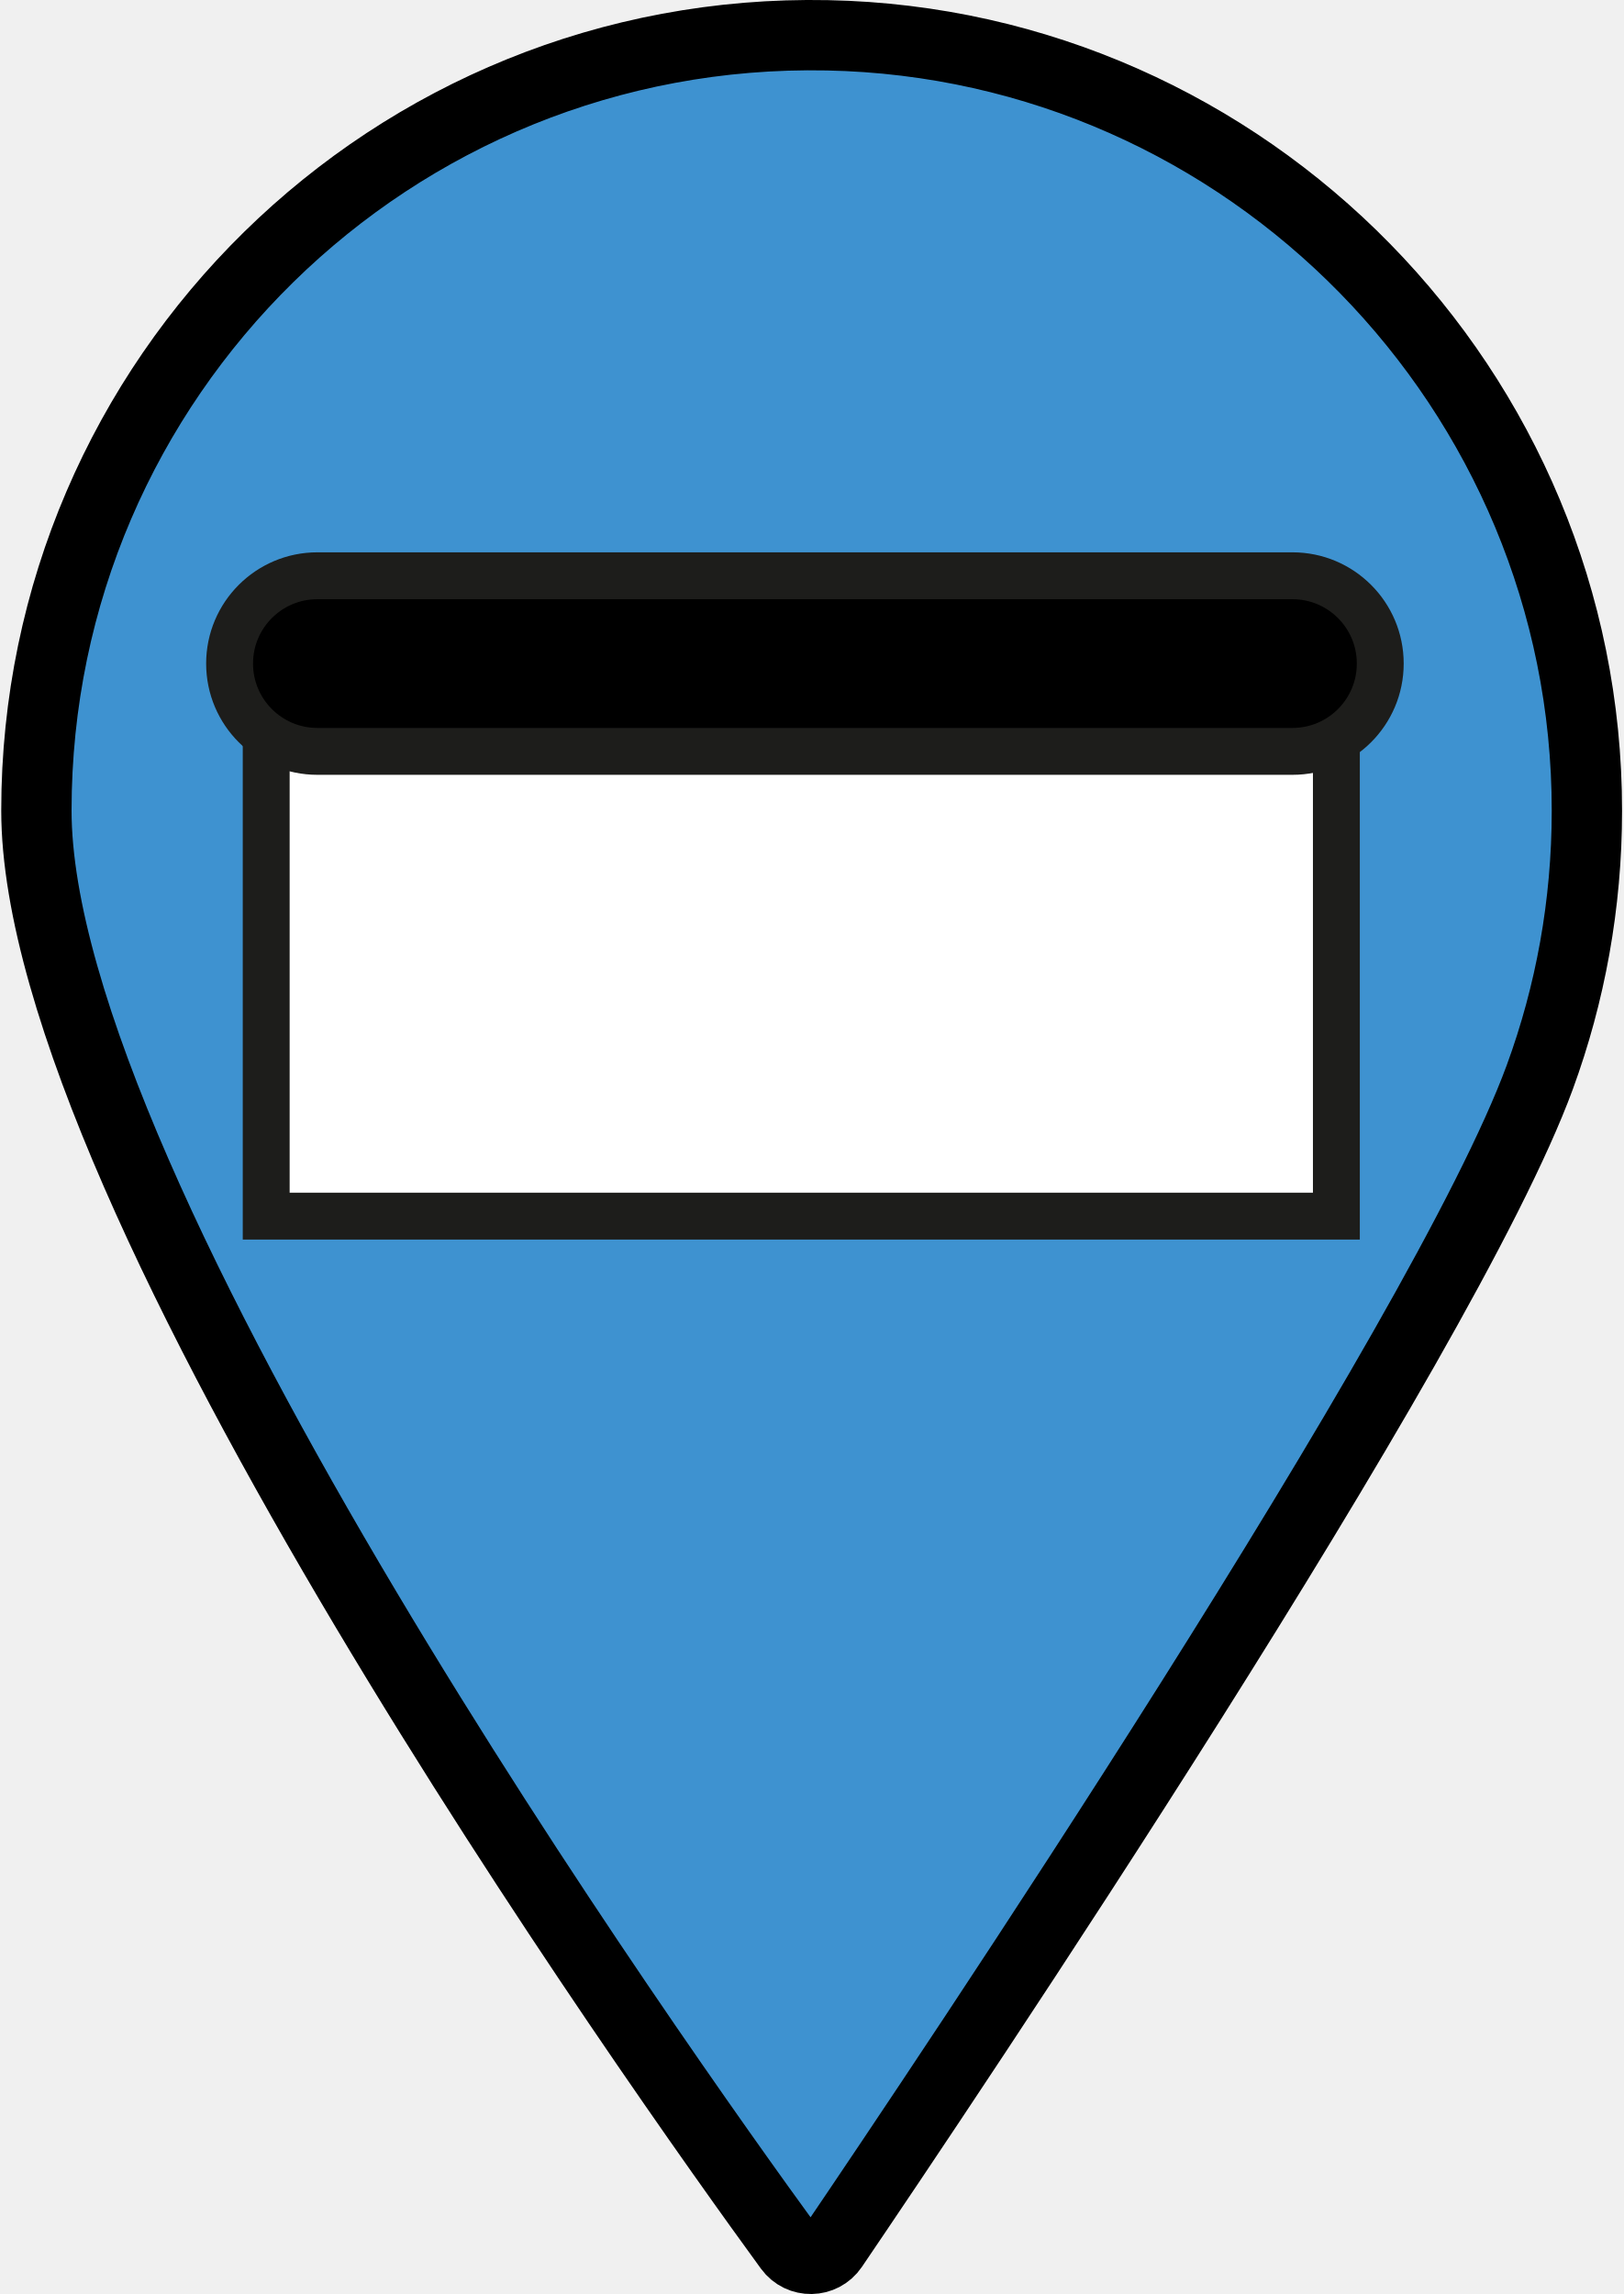
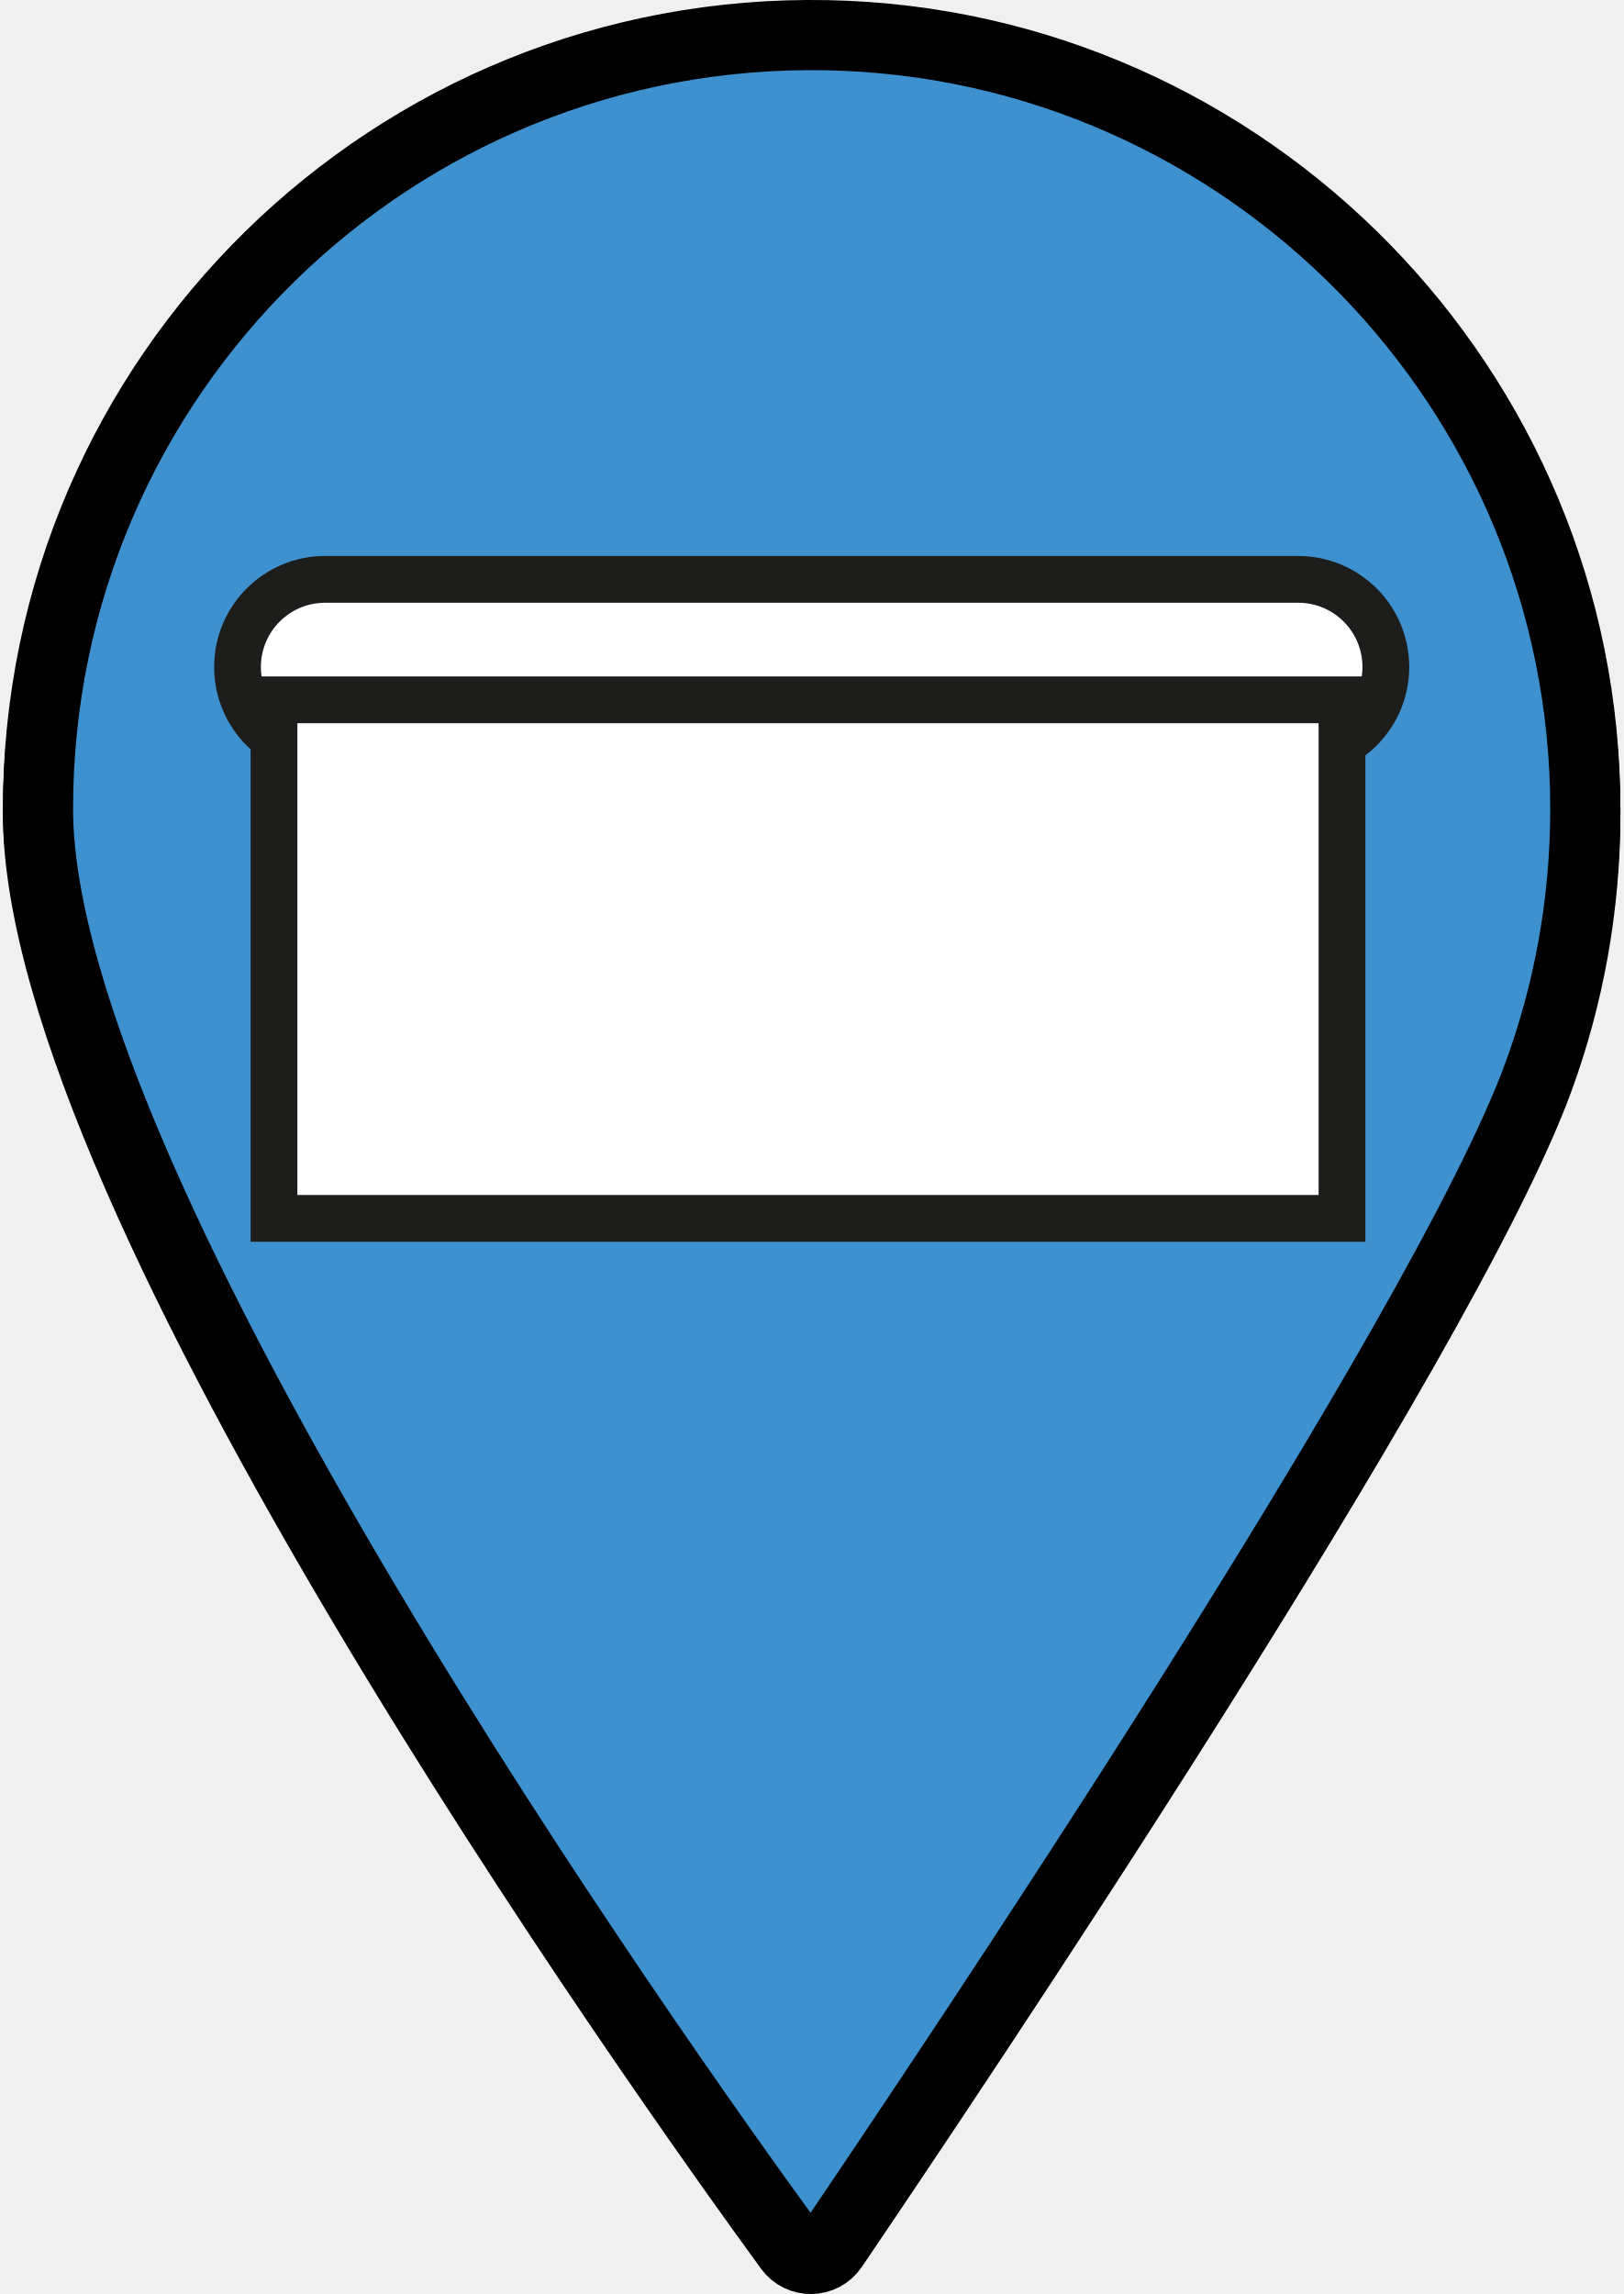
- <svg xmlns="http://www.w3.org/2000/svg" width="46" height="65" viewBox="0 0 345.75 489.31">
+ <svg xmlns="http://www.w3.org/2000/svg" width="46" height="65" viewBox="0 0 345.75 490.31">
  <defs>
    <style>
-       .cls-1, .cls-2, .cls-3 {
-         stroke-miterlimit: 10;
-       }
- 
-       .cls-1, .cls-3 {
+       .cls-1 {
+         fill: #fff;
        stroke: #1d1d1b;
        stroke-width: 10px;
      }

+       .cls-1, .cls-2 {
+         stroke-miterlimit: 10;
+       }
+ 
      .cls-2 {
-         fill: #3e92d0;
+         fill: #3e91cf;
        stroke: #000;
        stroke-width: 15px;
-       }
- 
-       .cls-3 {
-         fill: #fff;
      }
    </style>
  </defs>
  <g id="point">
-     <path class="cls-2" d="m338.25,172.94c0,19.96-3.55,39.09-10.04,56.8-20.63,56.33-127.49,215.19-150.83,249.59-2.2,3.24-6.95,3.33-9.26.16C141.06,442.36,7.5,254.96,7.5,172.88,7.5,80.42,83.37,5.68,176.25,7.53c89.71,1.79,162.04,75.67,162,165.41Z" />
+     <path id="loot" class="cls-2" d="m338.25,173.94c0,19.96-3.55,39.09-10.04,56.8-20.63,56.33-127.49,215.19-150.83,249.59-2.2,3.24-6.95,3.33-9.26.16C141.06,443.36,7.5,255.96,7.5,173.88,7.5,81.42,83.37,6.68,176.25,8.53c89.71,1.79,162.04,75.67,162,165.41Z" />
+     <path id="loot-2" data-name="loot" class="cls-2" d="m338.25,172.94c0,19.96-3.55,39.09-10.04,56.8-20.63,56.33-127.49,215.19-150.83,249.59-2.2,3.24-6.95,3.33-9.26.16C141.06,442.36,7.5,254.96,7.5,172.88,7.5,80.42,83.37,5.68,176.25,7.53c89.71,1.79,162.04,75.67,162,165.41Z" />
  </g>
  <g id="container">
-     <rect class="cls-3" x="56.52" y="148.57" width="228.29" height="110.83" />
-     <rect class="cls-1" x="48.71" y="122.81" width="245.46" height="37.46" rx="18.73" ry="18.73" />
+     <rect class="cls-1" x="50.15" y="123.83" width="245.46" height="37.46" rx="18.73" ry="18.73" />
+     <rect class="cls-1" x="57.95" y="149.58" width="228.29" height="110.83" />
  </g>
</svg>
